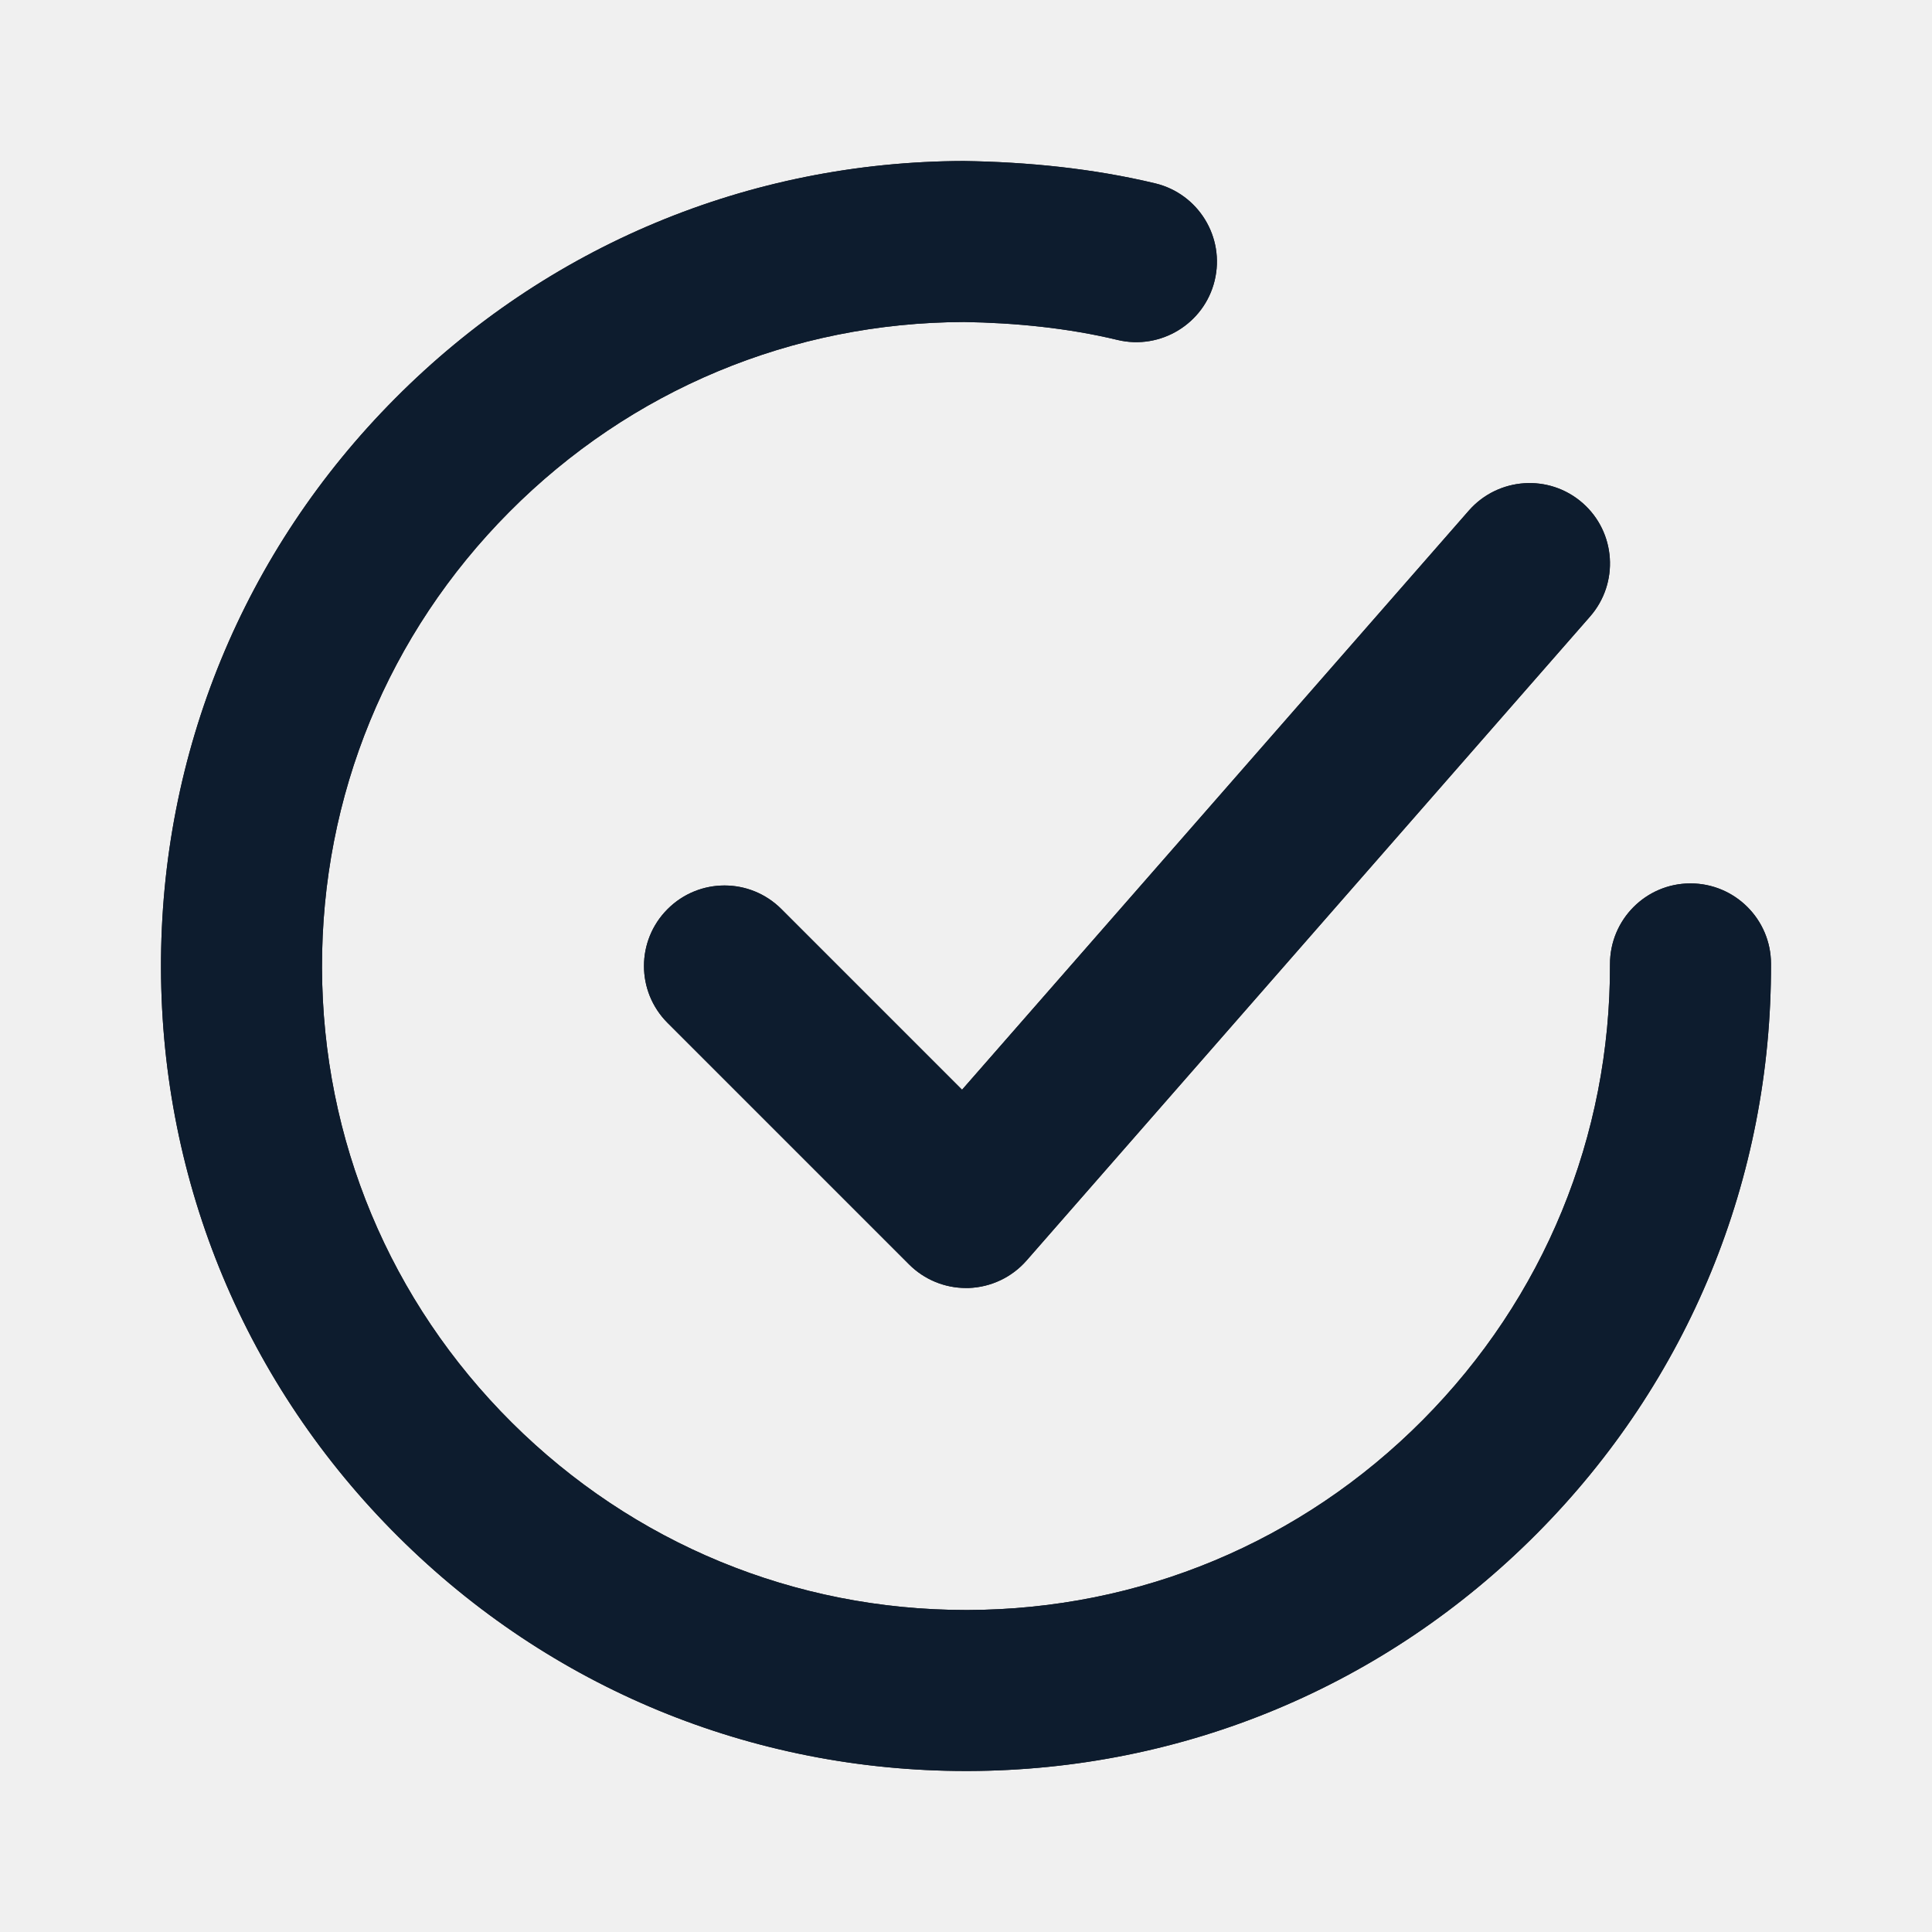
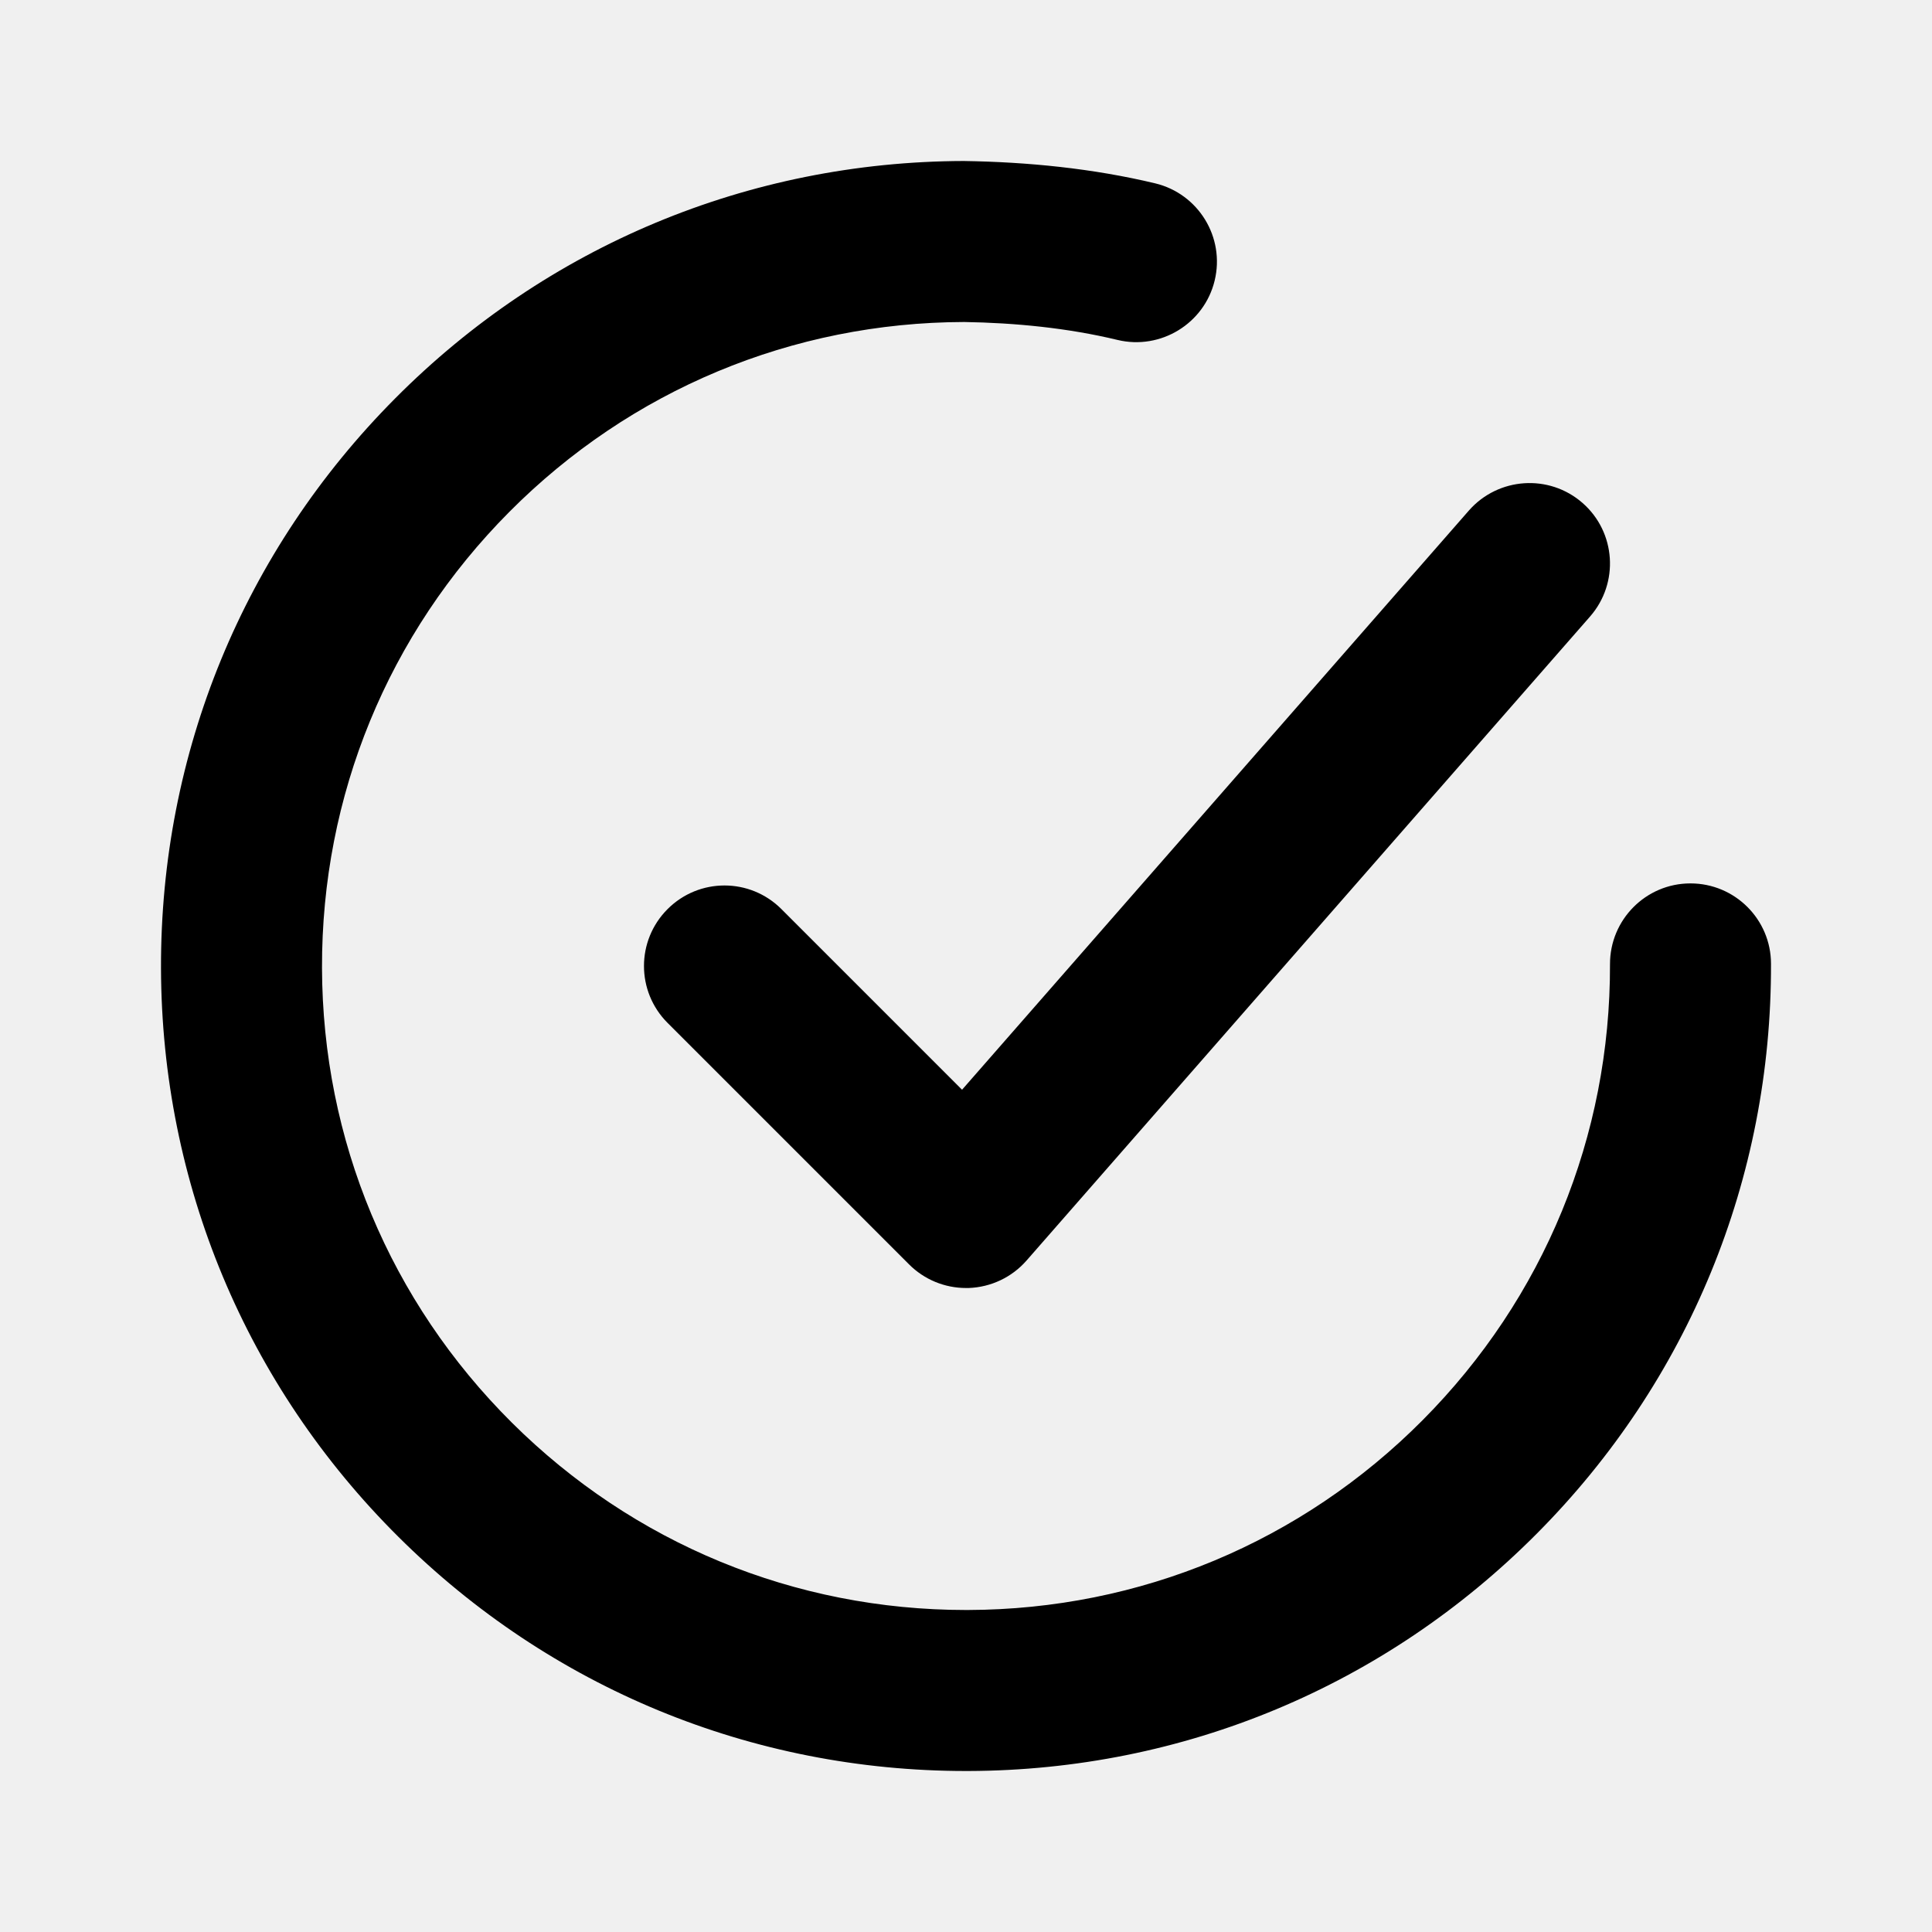
- <svg xmlns="http://www.w3.org/2000/svg" width="24" height="24" viewBox="0 0 24 24" fill="none">
-   <path fill-rule="evenodd" clip-rule="evenodd" d="M20.997 10.974H21C21.551 10.974 21.999 11.42 22 11.971C22.008 14.642 20.975 17.157 19.091 19.051C17.208 20.945 14.7 21.992 12.029 22H12C9.339 22 6.836 20.968 4.949 19.091C3.055 17.208 2.008 14.7 2 12.029C1.992 9.357 3.025 6.843 4.909 4.949C6.792 3.055 9.3 2.008 11.971 2C12.766 2.012 13.576 2.092 14.352 2.278C14.888 2.408 15.219 2.948 15.089 3.485C14.96 4.021 14.417 4.351 13.883 4.223C13.262 4.073 12.603 4.01 11.977 4C9.84 4.006 7.833 4.844 6.327 6.359C4.82 7.874 3.994 9.886 4 12.023C4.006 14.16 4.844 16.166 6.359 17.673C7.869 19.174 9.871 20 12 20H12.023C14.16 19.994 16.167 19.156 17.673 17.641C19.18 16.125 20.006 14.114 20 11.977C19.999 11.425 20.445 10.975 20.997 10.974ZM8.293 11.293C8.684 10.902 9.316 10.902 9.707 11.293L11.951 13.537L18.248 6.341C18.612 5.928 19.243 5.884 19.659 6.248C20.074 6.611 20.116 7.243 19.752 7.659L12.752 15.659C12.57 15.867 12.31 15.99 12.033 16H12C11.735 16 11.481 15.895 11.293 15.707L8.293 12.707C7.902 12.316 7.902 11.684 8.293 11.293Z" fill="#231F20" />
-   <mask id="mask0" mask-type="alpha" maskUnits="userSpaceOnUse" x="2" y="2" width="20" height="21">
-     <path fill-rule="evenodd" clip-rule="evenodd" d="M20.997 10.974H21C21.551 10.974 21.999 11.42 22 11.971C22.008 14.642 20.975 17.157 19.091 19.051C17.208 20.945 14.7 21.992 12.029 22H12C9.339 22 6.836 20.968 4.949 19.091C3.055 17.208 2.008 14.7 2 12.029C1.992 9.357 3.025 6.843 4.909 4.949C6.792 3.055 9.3 2.008 11.971 2C12.766 2.012 13.576 2.092 14.352 2.278C14.888 2.408 15.219 2.948 15.089 3.485C14.96 4.021 14.417 4.351 13.883 4.223C13.262 4.073 12.603 4.01 11.977 4C9.84 4.006 7.833 4.844 6.327 6.359C4.82 7.874 3.994 9.886 4 12.023C4.006 14.16 4.844 16.166 6.359 17.673C7.869 19.174 9.871 20 12 20H12.023C14.16 19.994 16.167 19.156 17.673 17.641C19.18 16.125 20.006 14.114 20 11.977C19.999 11.425 20.445 10.975 20.997 10.974ZM8.293 11.293C8.684 10.902 9.316 10.902 9.707 11.293L11.951 13.537L18.248 6.341C18.612 5.928 19.243 5.884 19.659 6.248C20.074 6.611 20.116 7.243 19.752 7.659L12.752 15.659C12.57 15.867 12.31 15.99 12.033 16H12C11.735 16 11.481 15.895 11.293 15.707L8.293 12.707C7.902 12.316 7.902 11.684 8.293 11.293Z" fill="white" />
-   </mask>
-   <g mask="url(#mask0)">
-     <rect width="24" height="24" fill="#0D1C2E" />
-   </g>
+ <svg xmlns="http://www.w3.org/2000/svg" width="24" height="24" viewBox="0 0 24 24">
+   <path fill-rule="evenodd" clip-rule="evenodd" d="M20.997 10.974H21C21.551 10.974 21.999 11.42 22 11.971C22.008 14.642 20.975 17.157 19.091 19.051C17.208 20.945 14.7 21.992 12.029 22H12C9.339 22 6.836 20.968 4.949 19.091C3.055 17.208 2.008 14.7 2 12.029C1.992 9.357 3.025 6.843 4.909 4.949C6.792 3.055 9.3 2.008 11.971 2C12.766 2.012 13.576 2.092 14.352 2.278C14.888 2.408 15.219 2.948 15.089 3.485C14.96 4.021 14.417 4.351 13.883 4.223C13.262 4.073 12.603 4.01 11.977 4C9.84 4.006 7.833 4.844 6.327 6.359C4.82 7.874 3.994 9.886 4 12.023C4.006 14.16 4.844 16.166 6.359 17.673C7.869 19.174 9.871 20 12 20H12.023C14.16 19.994 16.167 19.156 17.673 17.641C19.18 16.125 20.006 14.114 20 11.977C19.999 11.425 20.445 10.975 20.997 10.974ZM8.293 11.293C8.684 10.902 9.316 10.902 9.707 11.293L11.951 13.537L18.248 6.341C18.612 5.928 19.243 5.884 19.659 6.248C20.074 6.611 20.116 7.243 19.752 7.659L12.752 15.659C12.57 15.867 12.31 15.99 12.033 16H12C11.735 16 11.481 15.895 11.293 15.707L8.293 12.707C7.902 12.316 7.902 11.684 8.293 11.293Z" />
</svg>
